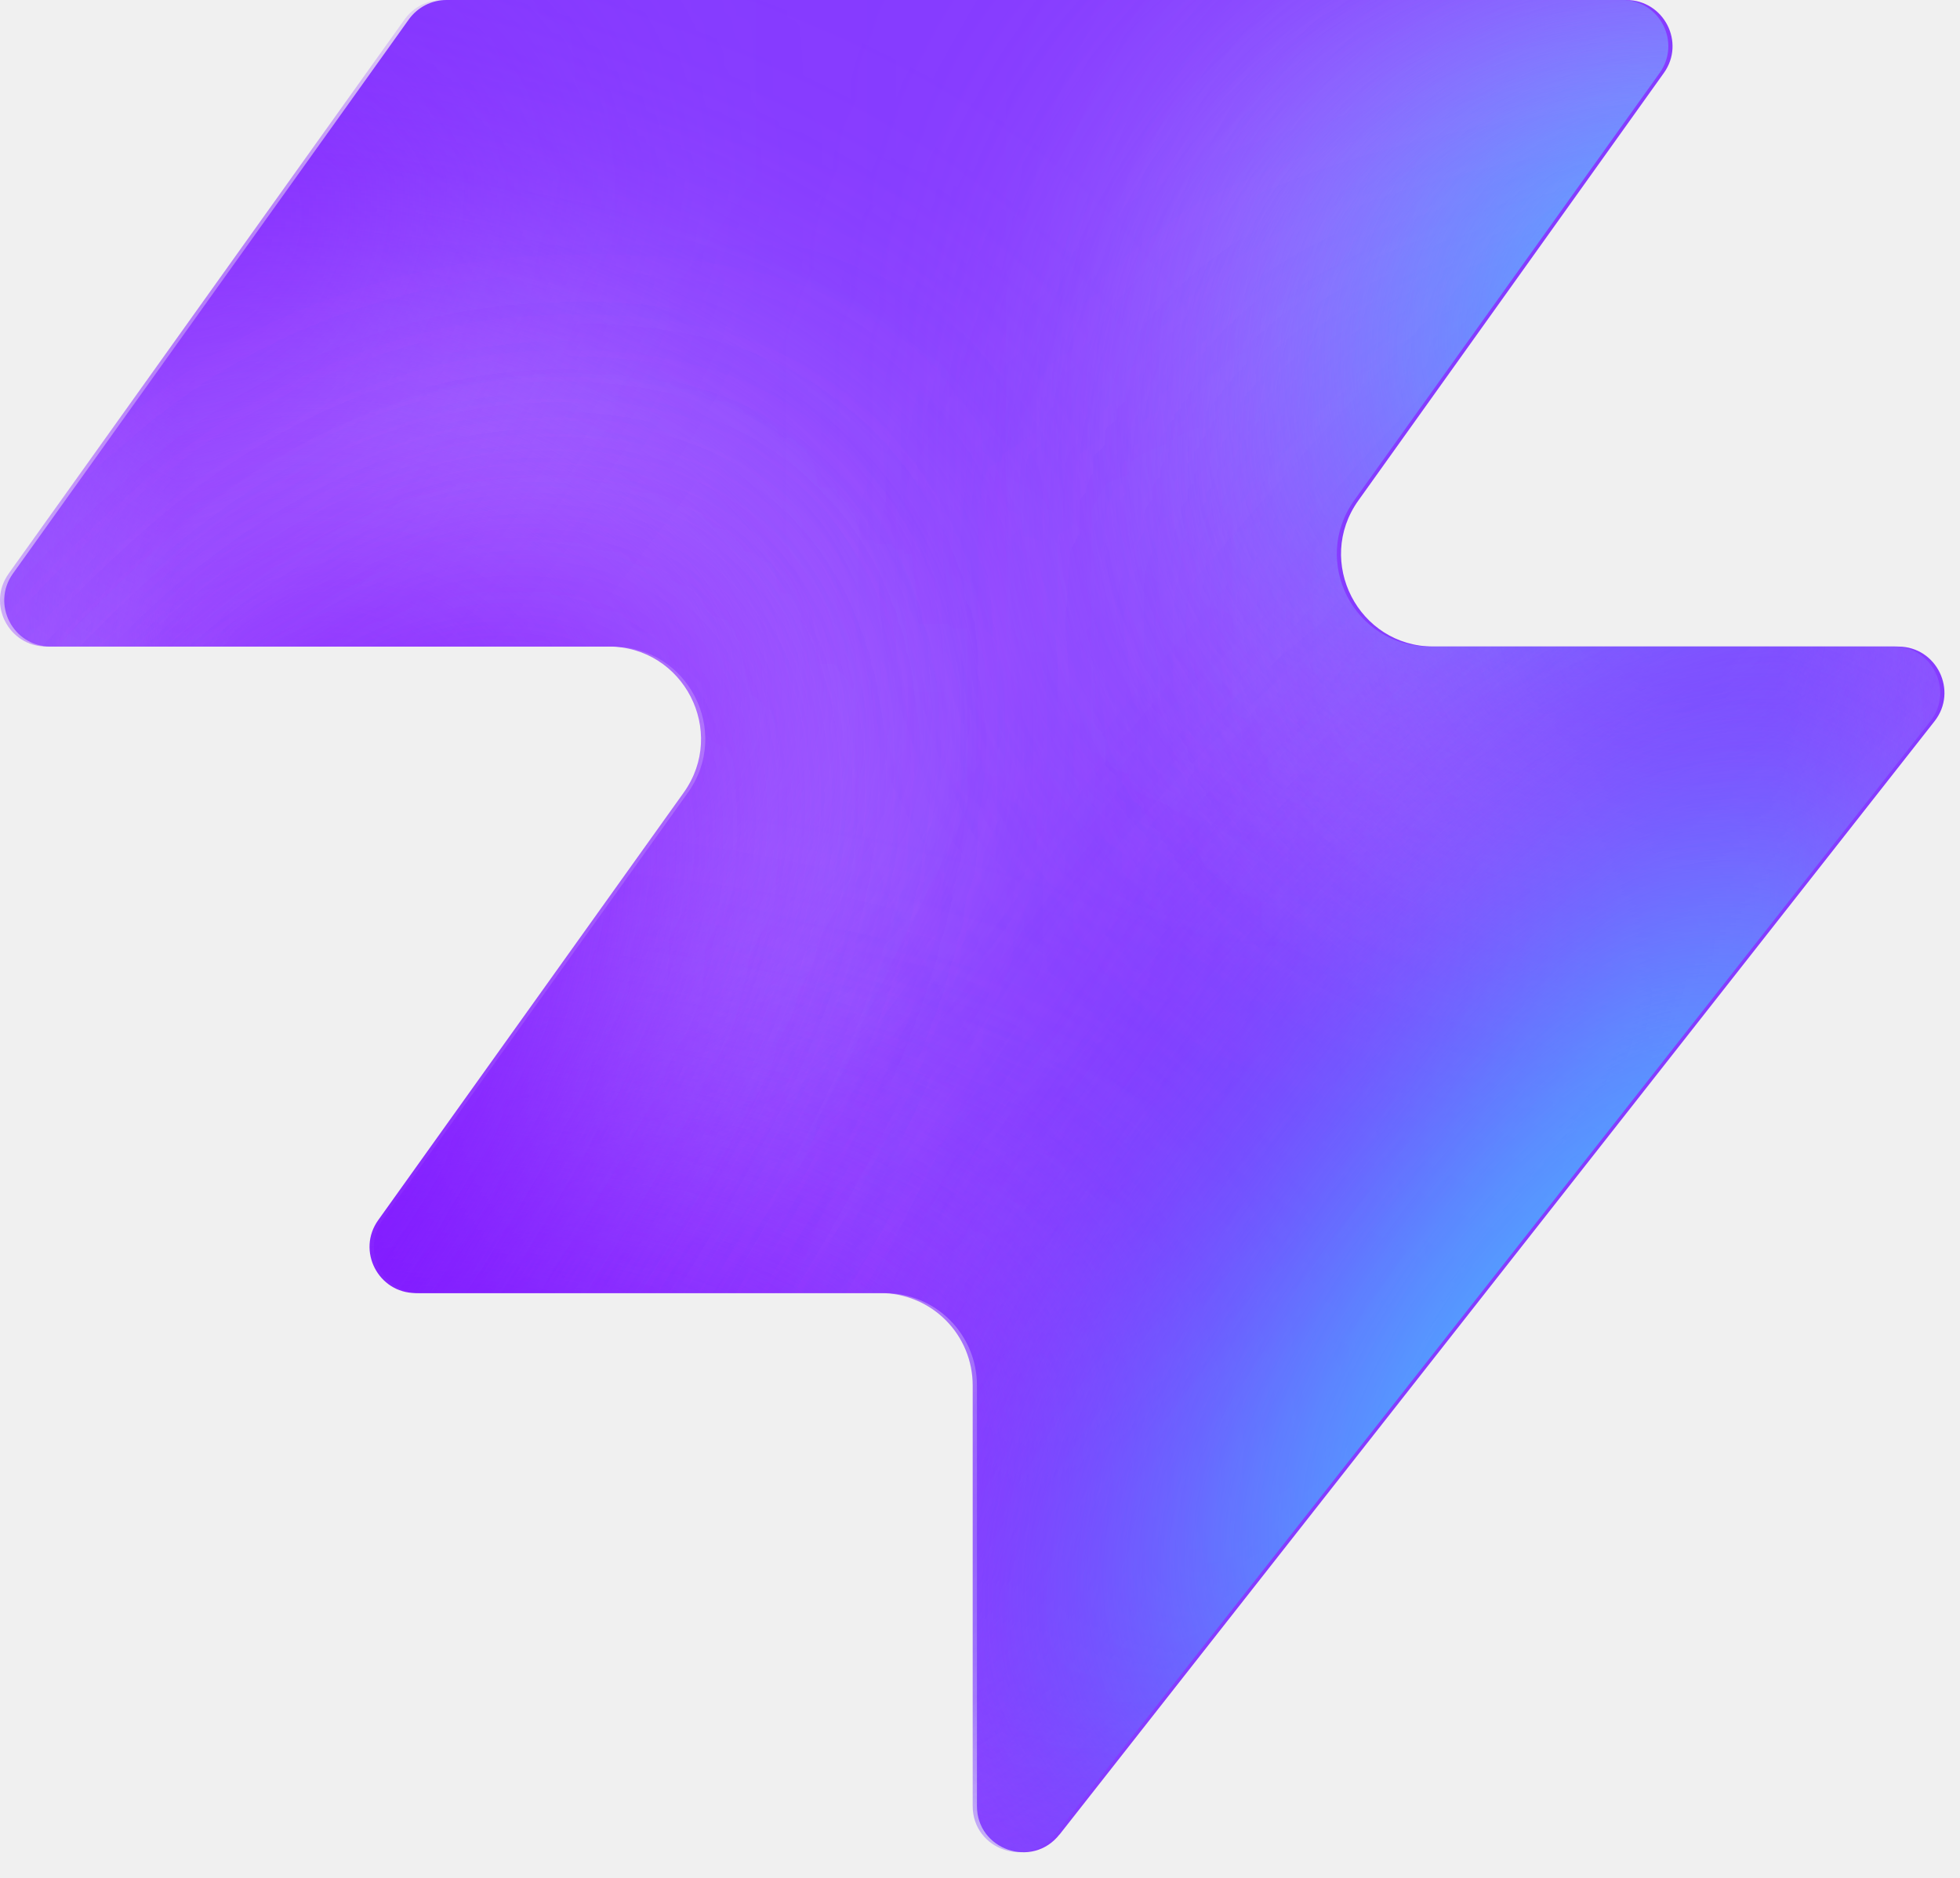
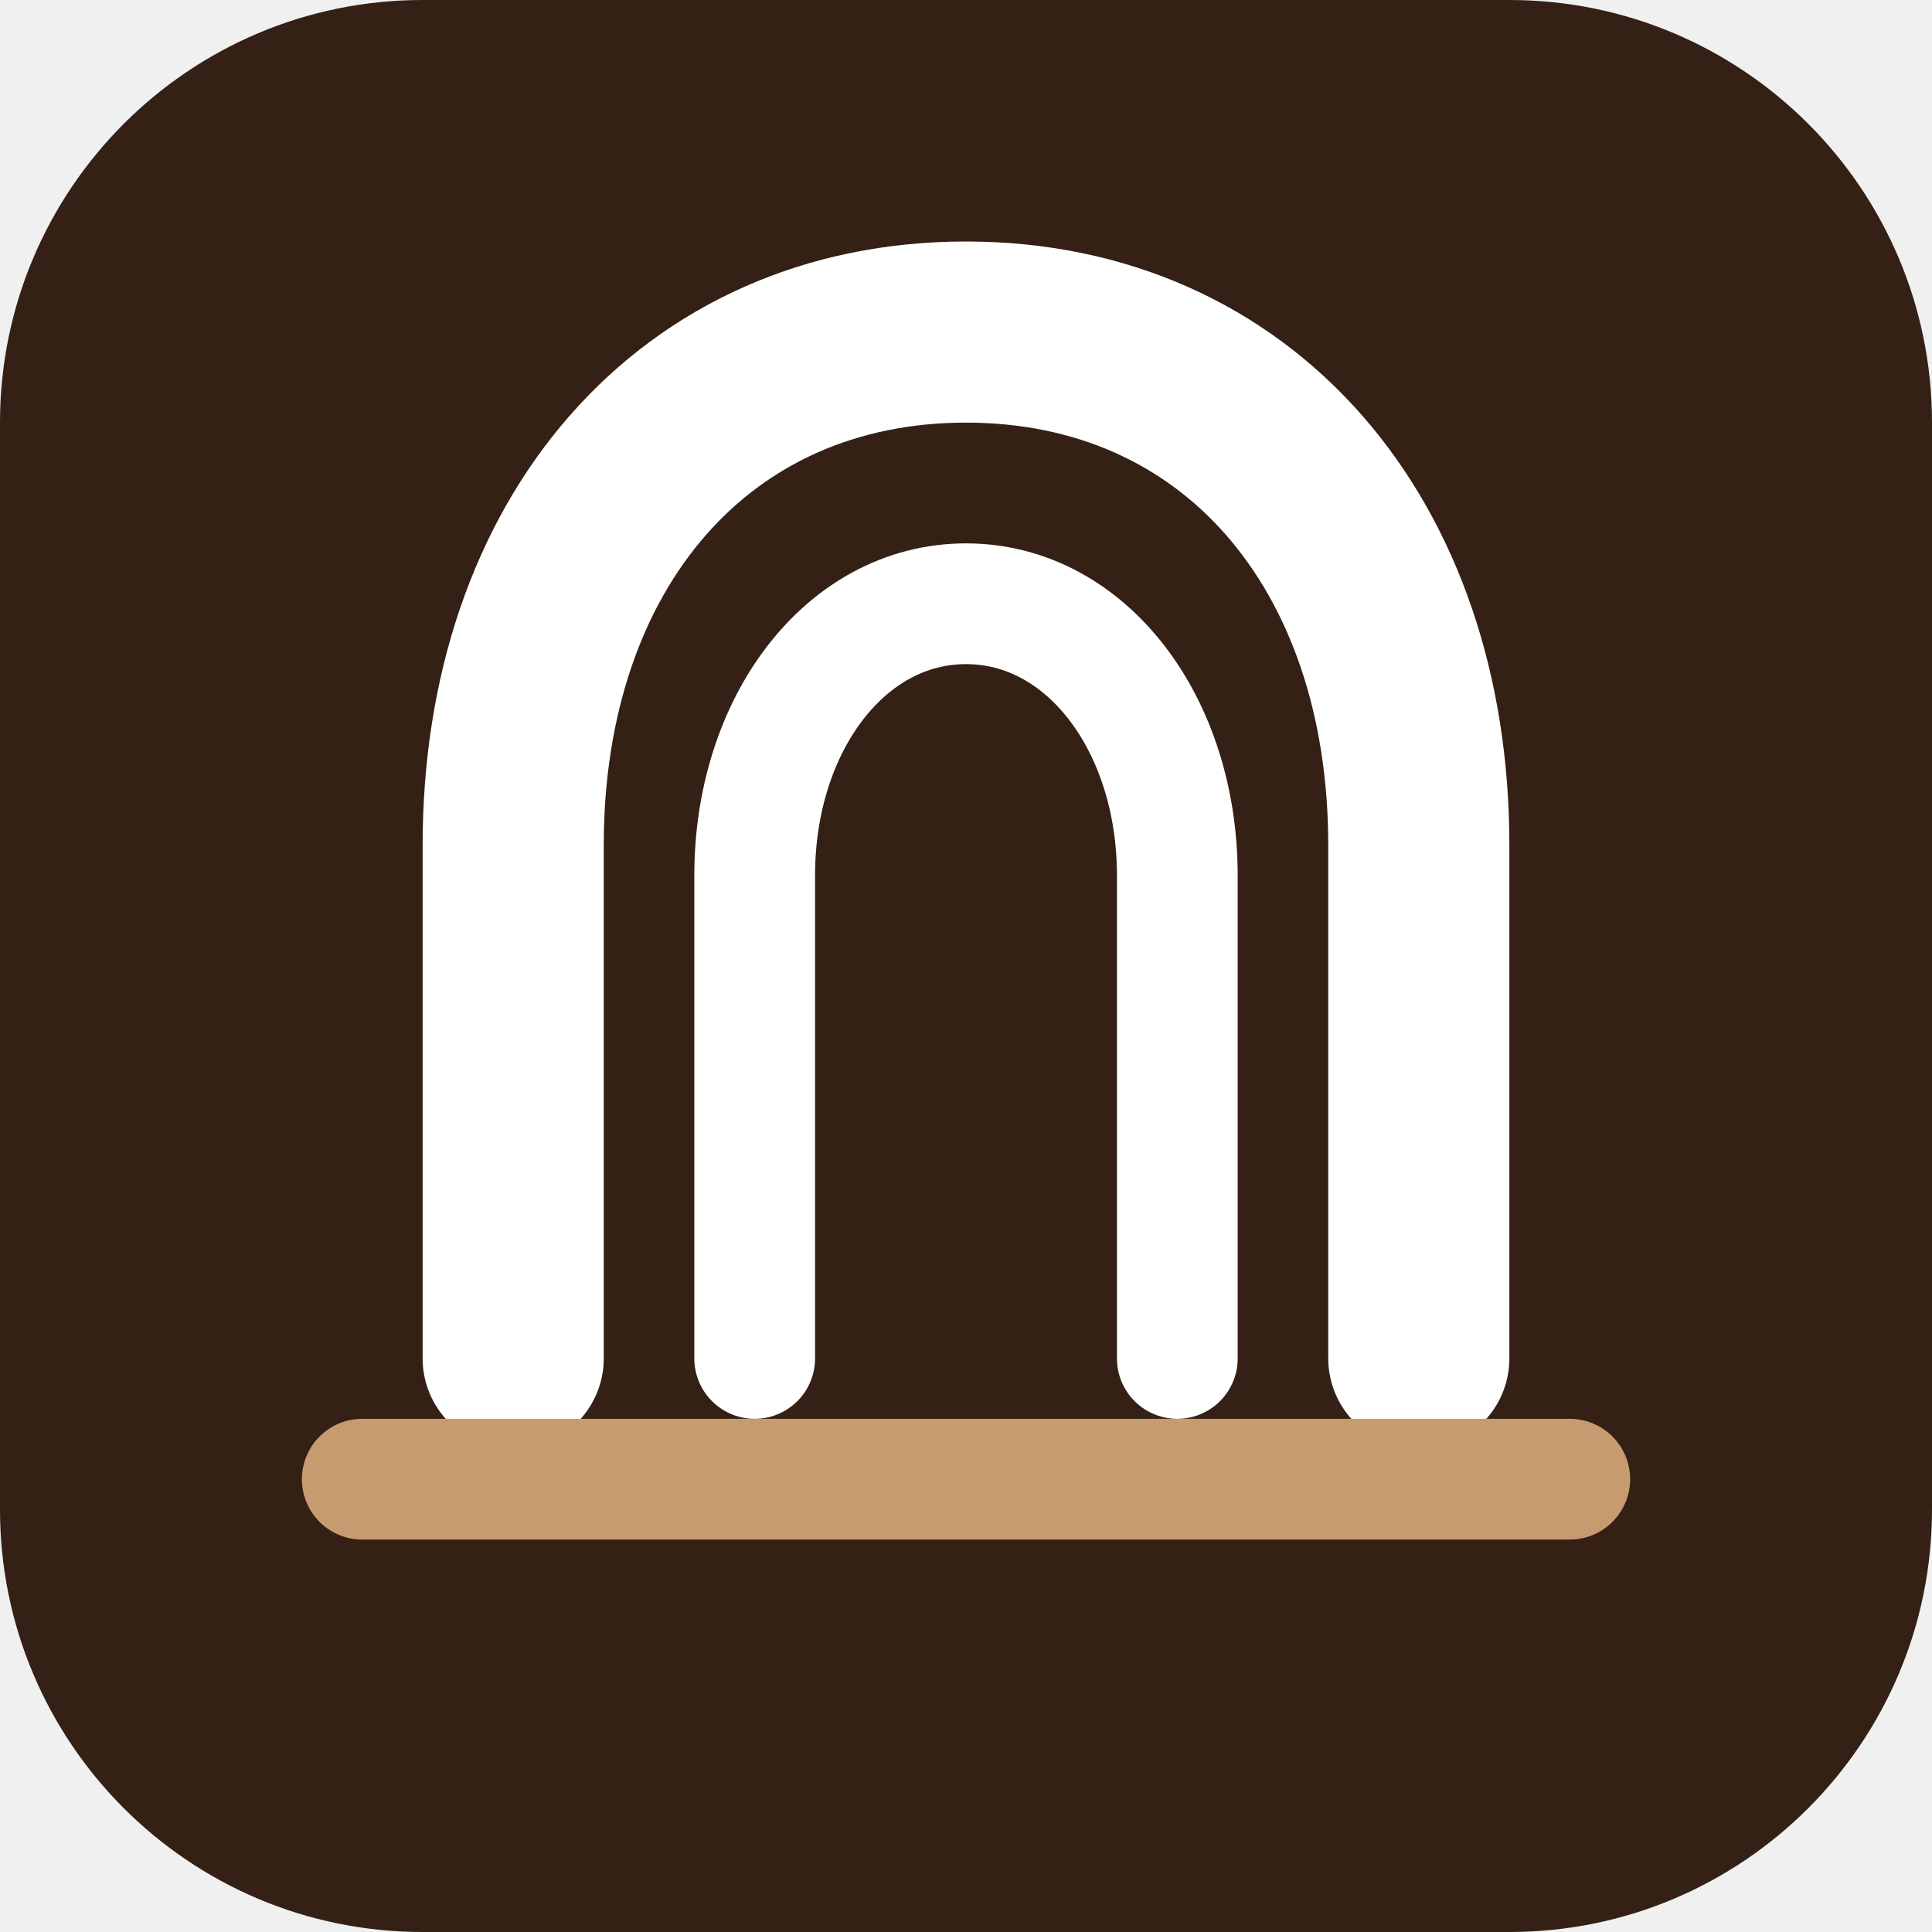
- <svg xmlns="http://www.w3.org/2000/svg" width="48" height="46" fill="none" viewBox="0 0 48 46">
-   <path fill="#863bff" d="M25.946 44.938c-.664.845-2.021.375-2.021-.698V33.937a2.26 2.26 0 0 0-2.262-2.262H10.287c-.92 0-1.456-1.04-.92-1.788l7.48-10.471c1.07-1.497 0-3.578-1.842-3.578H1.237c-.92 0-1.456-1.04-.92-1.788L10.013.474c.214-.297.556-.474.92-.474h28.894c.92 0 1.456 1.04.92 1.788l-7.48 10.471c-1.07 1.498 0 3.579 1.842 3.579h11.377c.943 0 1.473 1.088.89 1.83L25.947 44.94z" style="fill:#863bff;fill:color(display-p3 .525 .23 1);fill-opacity:1" />
-   <mask id="a" width="48" height="46" x="0" y="0" maskUnits="userSpaceOnUse" style="mask-type:alpha">
-     <path fill="#000" d="M25.842 44.938c-.664.844-2.021.375-2.021-.698V33.937a2.26 2.26 0 0 0-2.262-2.262H10.183c-.92 0-1.456-1.04-.92-1.788l7.48-10.471c1.07-1.498 0-3.579-1.842-3.579H1.133c-.92 0-1.456-1.04-.92-1.787L9.91.473c.214-.297.556-.474.92-.474h28.894c.92 0 1.456 1.04.92 1.788l-7.48 10.471c-1.07 1.498 0 3.578 1.842 3.578h11.377c.943 0 1.473 1.088.89 1.832L25.843 44.94z" style="fill:#000;fill-opacity:1" />
-   </mask>
-   <g mask="url(#a)">
-     <g filter="url(#b)">
-       <ellipse cx="5.508" cy="14.704" fill="#ede6ff" rx="5.508" ry="14.704" style="fill:#ede6ff;fill:color(display-p3 .927 .903 1);fill-opacity:1" transform="matrix(.00324 1 1 -.00324 -4.47 31.516)" />
-     </g>
-     <g filter="url(#c)">
-       <ellipse cx="10.399" cy="29.851" fill="#ede6ff" rx="10.399" ry="29.851" style="fill:#ede6ff;fill:color(display-p3 .927 .903 1);fill-opacity:1" transform="matrix(.00324 1 1 -.00324 -39.328 7.883)" />
-     </g>
-     <g filter="url(#d)">
-       <ellipse cx="5.508" cy="30.487" fill="#7e14ff" rx="5.508" ry="30.487" style="fill:#7e14ff;fill:color(display-p3 .492 .077 1);fill-opacity:1" transform="rotate(89.814 -25.913 -14.639)scale(1 -1)" />
-     </g>
-     <g filter="url(#e)">
-       <ellipse cx="5.508" cy="30.599" fill="#7e14ff" rx="5.508" ry="30.599" style="fill:#7e14ff;fill:color(display-p3 .492 .077 1);fill-opacity:1" transform="rotate(89.814 -32.644 -3.334)scale(1 -1)" />
-     </g>
-     <g filter="url(#f)">
-       <ellipse cx="5.508" cy="30.599" fill="#7e14ff" rx="5.508" ry="30.599" style="fill:#7e14ff;fill:color(display-p3 .492 .077 1);fill-opacity:1" transform="matrix(.00324 1 1 -.00324 -34.34 30.47)" />
-     </g>
-     <g filter="url(#g)">
-       <ellipse cx="14.072" cy="22.078" fill="#ede6ff" rx="14.072" ry="22.078" style="fill:#ede6ff;fill:color(display-p3 .927 .903 1);fill-opacity:1" transform="rotate(93.35 24.506 48.493)scale(-1 1)" />
-     </g>
-     <g filter="url(#h)">
-       <ellipse cx="3.47" cy="21.501" fill="#7e14ff" rx="3.47" ry="21.501" style="fill:#7e14ff;fill:color(display-p3 .492 .077 1);fill-opacity:1" transform="rotate(89.009 28.708 47.59)scale(-1 1)" />
-     </g>
-     <g filter="url(#i)">
-       <ellipse cx="3.47" cy="21.501" fill="#7e14ff" rx="3.47" ry="21.501" style="fill:#7e14ff;fill:color(display-p3 .492 .077 1);fill-opacity:1" transform="rotate(89.009 28.708 47.59)scale(-1 1)" />
-     </g>
-     <g filter="url(#j)">
-       <ellipse cx=".387" cy="8.972" fill="#7e14ff" rx="4.407" ry="29.108" style="fill:#7e14ff;fill:color(display-p3 .492 .077 1);fill-opacity:1" transform="rotate(39.51 .387 8.972)" />
-     </g>
-     <g filter="url(#k)">
-       <ellipse cx="47.523" cy="-6.092" fill="#7e14ff" rx="4.407" ry="29.108" style="fill:#7e14ff;fill:color(display-p3 .492 .077 1);fill-opacity:1" transform="rotate(37.892 47.523 -6.092)" />
-     </g>
-     <g filter="url(#l)">
-       <ellipse cx="41.412" cy="6.333" fill="#47bfff" rx="5.971" ry="9.665" style="fill:#47bfff;fill:color(display-p3 .28 .748 1);fill-opacity:1" transform="rotate(37.892 41.412 6.333)" />
-     </g>
-     <g filter="url(#m)">
-       <ellipse cx="-1.879" cy="38.332" fill="#7e14ff" rx="4.407" ry="29.108" style="fill:#7e14ff;fill:color(display-p3 .492 .077 1);fill-opacity:1" transform="rotate(37.892 -1.88 38.332)" />
-     </g>
-     <g filter="url(#n)">
-       <ellipse cx="-1.879" cy="38.332" fill="#7e14ff" rx="4.407" ry="29.108" style="fill:#7e14ff;fill:color(display-p3 .492 .077 1);fill-opacity:1" transform="rotate(37.892 -1.88 38.332)" />
-     </g>
-     <g filter="url(#o)">
-       <ellipse cx="35.651" cy="29.907" fill="#7e14ff" rx="4.407" ry="29.108" style="fill:#7e14ff;fill:color(display-p3 .492 .077 1);fill-opacity:1" transform="rotate(37.892 35.651 29.907)" />
-     </g>
-     <g filter="url(#p)">
-       <ellipse cx="38.418" cy="32.4" fill="#47bfff" rx="5.971" ry="15.297" style="fill:#47bfff;fill:color(display-p3 .28 .748 1);fill-opacity:1" transform="rotate(37.892 38.418 32.4)" />
-     </g>
-   </g>
-   <defs>
-     <filter id="b" width="60.045" height="41.654" x="-19.77" y="16.149" color-interpolation-filters="sRGB" filterUnits="userSpaceOnUse">
-       <feFlood flood-opacity="0" result="BackgroundImageFix" />
-       <feBlend in="SourceGraphic" in2="BackgroundImageFix" result="shape" />
-       <feGaussianBlur result="effect1_foregroundBlur_2002_17158" stdDeviation="7.659" />
-     </filter>
-     <filter id="c" width="90.34" height="51.437" x="-54.613" y="-7.533" color-interpolation-filters="sRGB" filterUnits="userSpaceOnUse">
-       <feFlood flood-opacity="0" result="BackgroundImageFix" />
-       <feBlend in="SourceGraphic" in2="BackgroundImageFix" result="shape" />
-       <feGaussianBlur result="effect1_foregroundBlur_2002_17158" stdDeviation="7.659" />
-     </filter>
-     <filter id="d" width="79.355" height="29.4" x="-49.64" y="2.03" color-interpolation-filters="sRGB" filterUnits="userSpaceOnUse">
-       <feFlood flood-opacity="0" result="BackgroundImageFix" />
-       <feBlend in="SourceGraphic" in2="BackgroundImageFix" result="shape" />
-       <feGaussianBlur result="effect1_foregroundBlur_2002_17158" stdDeviation="4.596" />
-     </filter>
-     <filter id="e" width="79.579" height="29.4" x="-45.045" y="20.029" color-interpolation-filters="sRGB" filterUnits="userSpaceOnUse">
-       <feFlood flood-opacity="0" result="BackgroundImageFix" />
-       <feBlend in="SourceGraphic" in2="BackgroundImageFix" result="shape" />
-       <feGaussianBlur result="effect1_foregroundBlur_2002_17158" stdDeviation="4.596" />
-     </filter>
-     <filter id="f" width="79.579" height="29.4" x="-43.513" y="21.178" color-interpolation-filters="sRGB" filterUnits="userSpaceOnUse">
-       <feFlood flood-opacity="0" result="BackgroundImageFix" />
-       <feBlend in="SourceGraphic" in2="BackgroundImageFix" result="shape" />
-       <feGaussianBlur result="effect1_foregroundBlur_2002_17158" stdDeviation="4.596" />
-     </filter>
-     <filter id="g" width="74.749" height="58.852" x="15.756" y="-17.901" color-interpolation-filters="sRGB" filterUnits="userSpaceOnUse">
-       <feFlood flood-opacity="0" result="BackgroundImageFix" />
-       <feBlend in="SourceGraphic" in2="BackgroundImageFix" result="shape" />
-       <feGaussianBlur result="effect1_foregroundBlur_2002_17158" stdDeviation="7.659" />
-     </filter>
-     <filter id="h" width="61.377" height="25.362" x="23.548" y="2.284" color-interpolation-filters="sRGB" filterUnits="userSpaceOnUse">
-       <feFlood flood-opacity="0" result="BackgroundImageFix" />
-       <feBlend in="SourceGraphic" in2="BackgroundImageFix" result="shape" />
-       <feGaussianBlur result="effect1_foregroundBlur_2002_17158" stdDeviation="4.596" />
-     </filter>
-     <filter id="i" width="61.377" height="25.362" x="23.548" y="2.284" color-interpolation-filters="sRGB" filterUnits="userSpaceOnUse">
-       <feFlood flood-opacity="0" result="BackgroundImageFix" />
-       <feBlend in="SourceGraphic" in2="BackgroundImageFix" result="shape" />
-       <feGaussianBlur result="effect1_foregroundBlur_2002_17158" stdDeviation="4.596" />
-     </filter>
-     <filter id="j" width="56.045" height="63.649" x="-27.636" y="-22.853" color-interpolation-filters="sRGB" filterUnits="userSpaceOnUse">
-       <feFlood flood-opacity="0" result="BackgroundImageFix" />
-       <feBlend in="SourceGraphic" in2="BackgroundImageFix" result="shape" />
-       <feGaussianBlur result="effect1_foregroundBlur_2002_17158" stdDeviation="4.596" />
-     </filter>
-     <filter id="k" width="54.814" height="64.646" x="20.116" y="-38.415" color-interpolation-filters="sRGB" filterUnits="userSpaceOnUse">
-       <feFlood flood-opacity="0" result="BackgroundImageFix" />
-       <feBlend in="SourceGraphic" in2="BackgroundImageFix" result="shape" />
-       <feGaussianBlur result="effect1_foregroundBlur_2002_17158" stdDeviation="4.596" />
-     </filter>
-     <filter id="l" width="33.541" height="35.313" x="24.641" y="-11.323" color-interpolation-filters="sRGB" filterUnits="userSpaceOnUse">
-       <feFlood flood-opacity="0" result="BackgroundImageFix" />
-       <feBlend in="SourceGraphic" in2="BackgroundImageFix" result="shape" />
-       <feGaussianBlur result="effect1_foregroundBlur_2002_17158" stdDeviation="4.596" />
-     </filter>
-     <filter id="m" width="54.814" height="64.646" x="-29.286" y="6.009" color-interpolation-filters="sRGB" filterUnits="userSpaceOnUse">
-       <feFlood flood-opacity="0" result="BackgroundImageFix" />
-       <feBlend in="SourceGraphic" in2="BackgroundImageFix" result="shape" />
-       <feGaussianBlur result="effect1_foregroundBlur_2002_17158" stdDeviation="4.596" />
-     </filter>
-     <filter id="n" width="54.814" height="64.646" x="-29.286" y="6.009" color-interpolation-filters="sRGB" filterUnits="userSpaceOnUse">
-       <feFlood flood-opacity="0" result="BackgroundImageFix" />
-       <feBlend in="SourceGraphic" in2="BackgroundImageFix" result="shape" />
-       <feGaussianBlur result="effect1_foregroundBlur_2002_17158" stdDeviation="4.596" />
-     </filter>
-     <filter id="o" width="54.814" height="64.646" x="8.244" y="-2.416" color-interpolation-filters="sRGB" filterUnits="userSpaceOnUse">
-       <feFlood flood-opacity="0" result="BackgroundImageFix" />
-       <feBlend in="SourceGraphic" in2="BackgroundImageFix" result="shape" />
-       <feGaussianBlur result="effect1_foregroundBlur_2002_17158" stdDeviation="4.596" />
-     </filter>
-     <filter id="p" width="39.409" height="43.623" x="18.713" y="10.588" color-interpolation-filters="sRGB" filterUnits="userSpaceOnUse">
-       <feFlood flood-opacity="0" result="BackgroundImageFix" />
-       <feBlend in="SourceGraphic" in2="BackgroundImageFix" result="shape" />
-       <feGaussianBlur result="effect1_foregroundBlur_2002_17158" stdDeviation="4.596" />
-     </filter>
-   </defs>
+ <svg xmlns="http://www.w3.org/2000/svg" viewBox="0 0 64 64">
+   <rect width="64" height="64" rx="14" fill="#342014" />
+   <path d="M17 45V28c0-10 6-17 15-17s15 7 15 17v17" fill="none" stroke="#fff" stroke-width="6" stroke-linecap="round" />
+   <path d="M25 45V29c0-5 3-9 7-9s7 4 7 9v16" fill="none" stroke="#fff" stroke-width="4" stroke-linecap="round" />
+   <path d="M12 49h40" fill="none" stroke="#c79b70" stroke-width="4" stroke-linecap="round" />
</svg>
